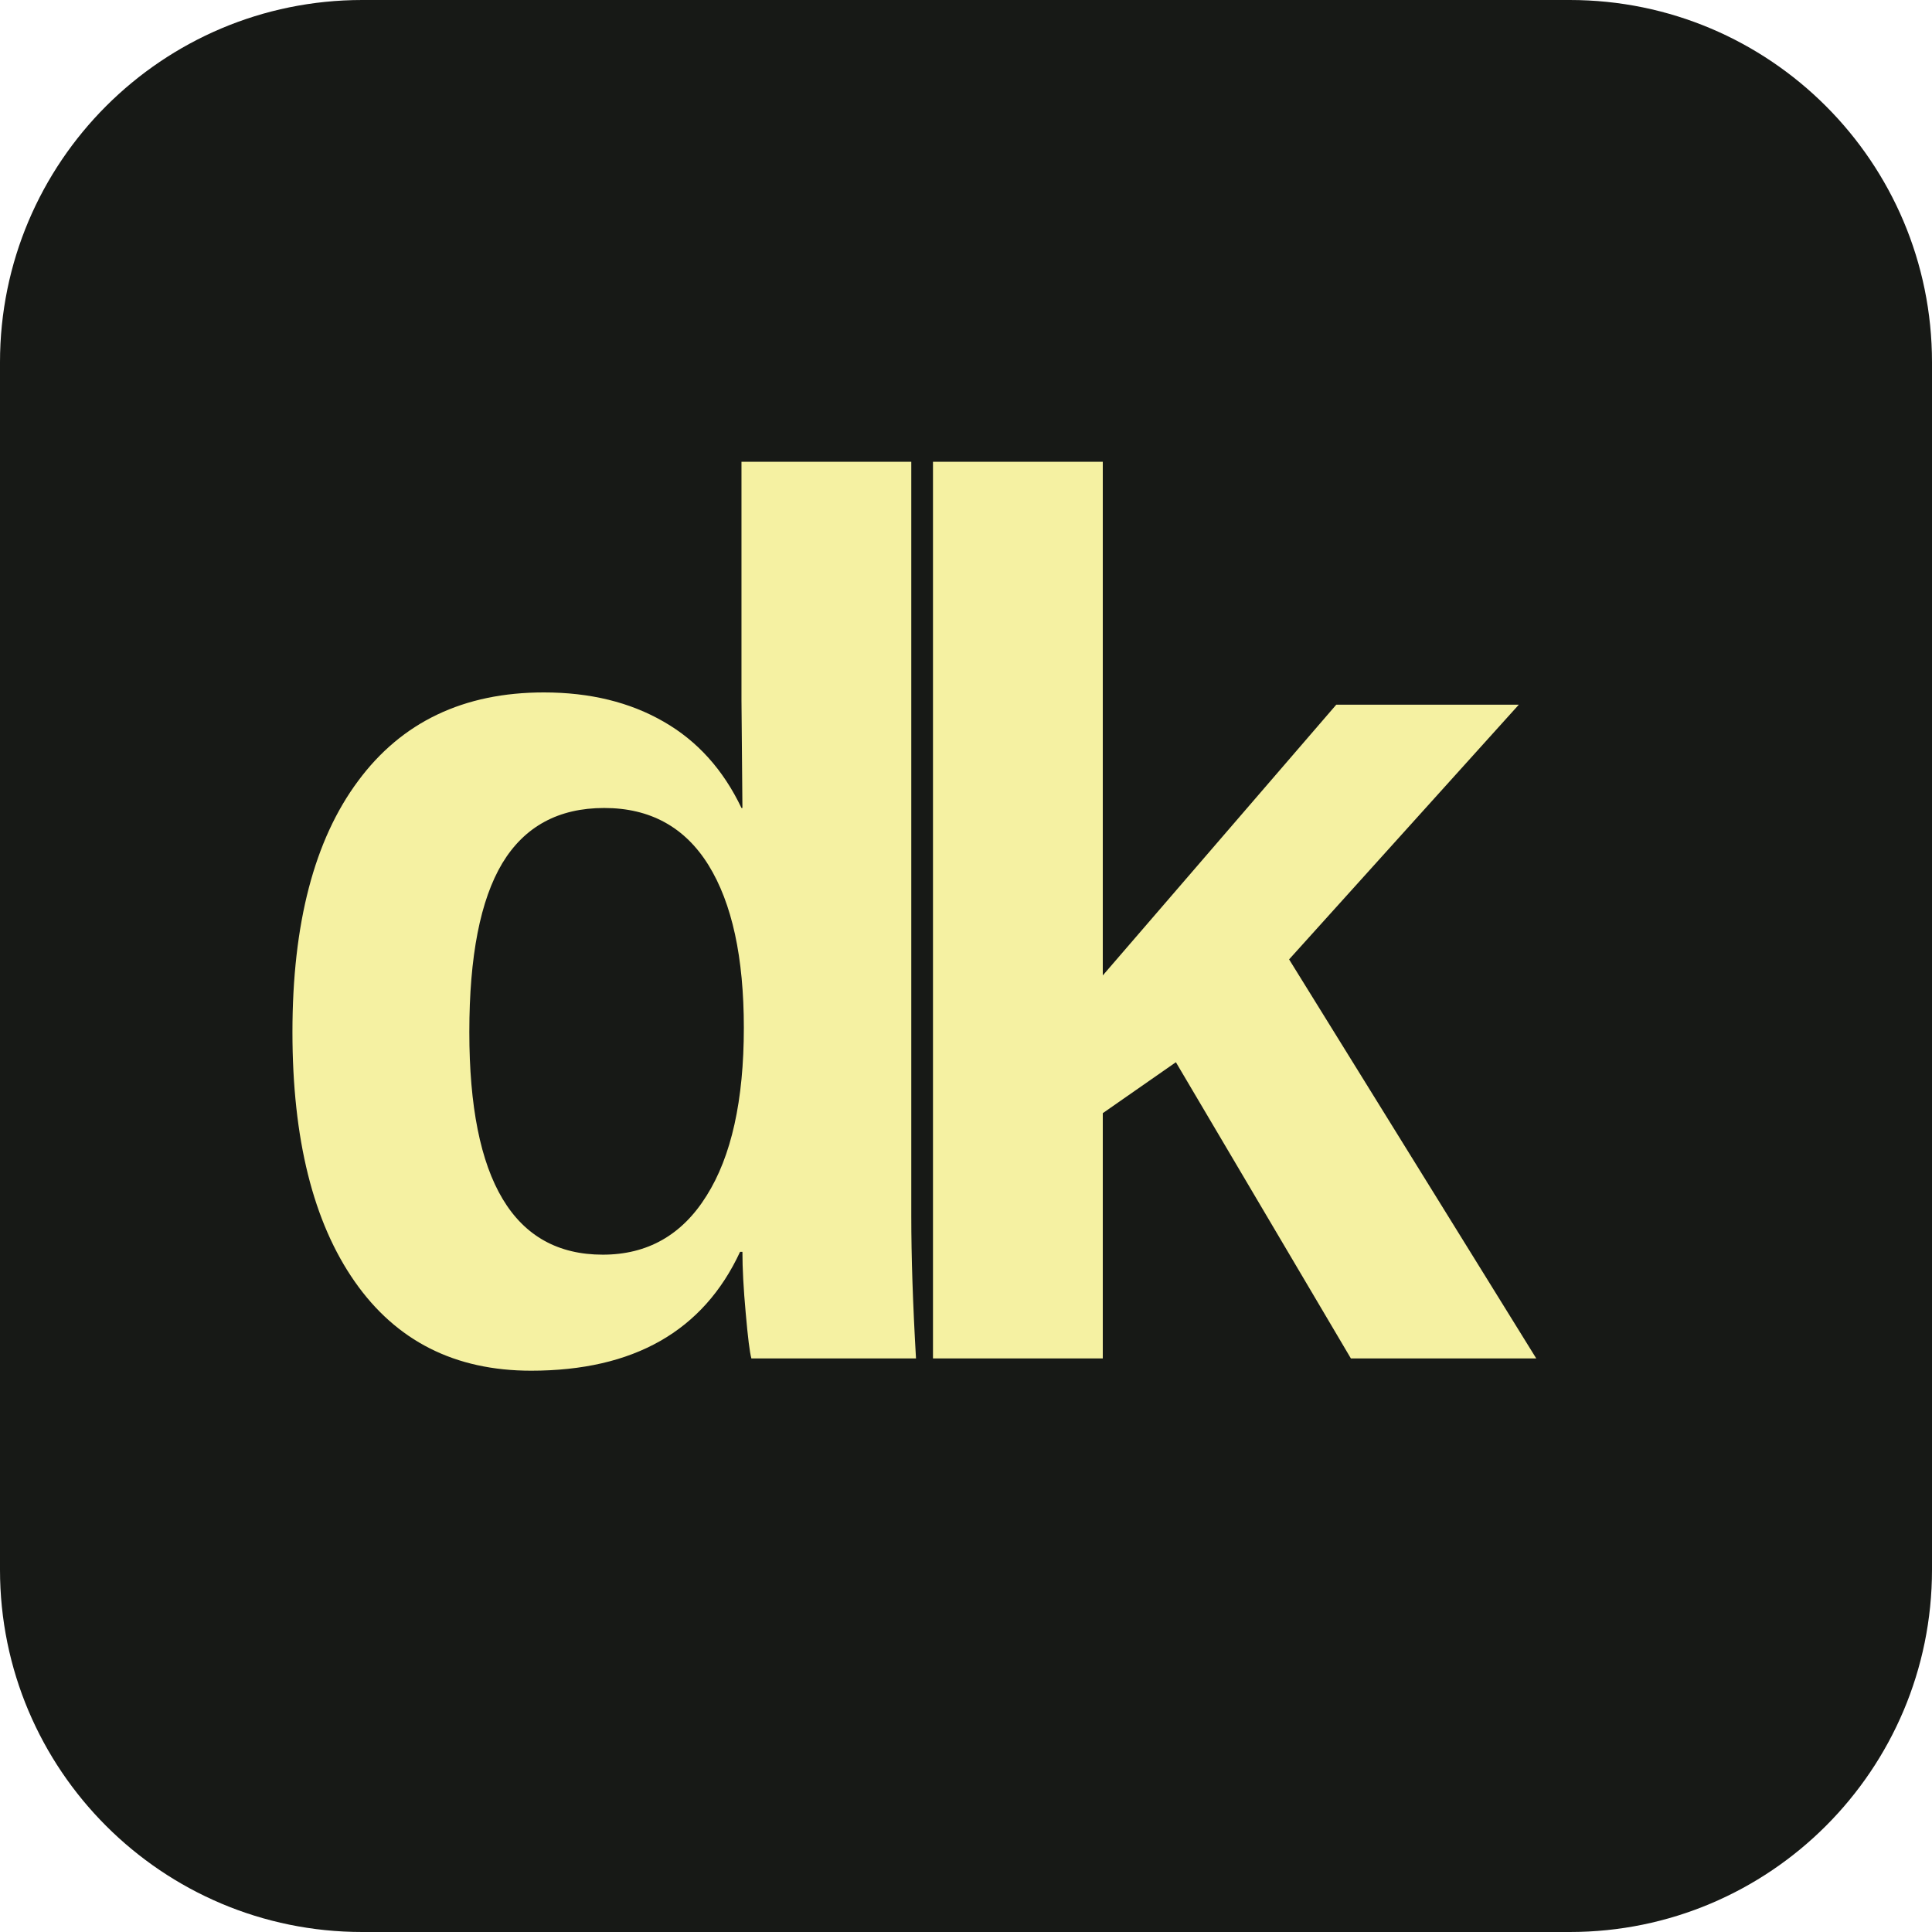
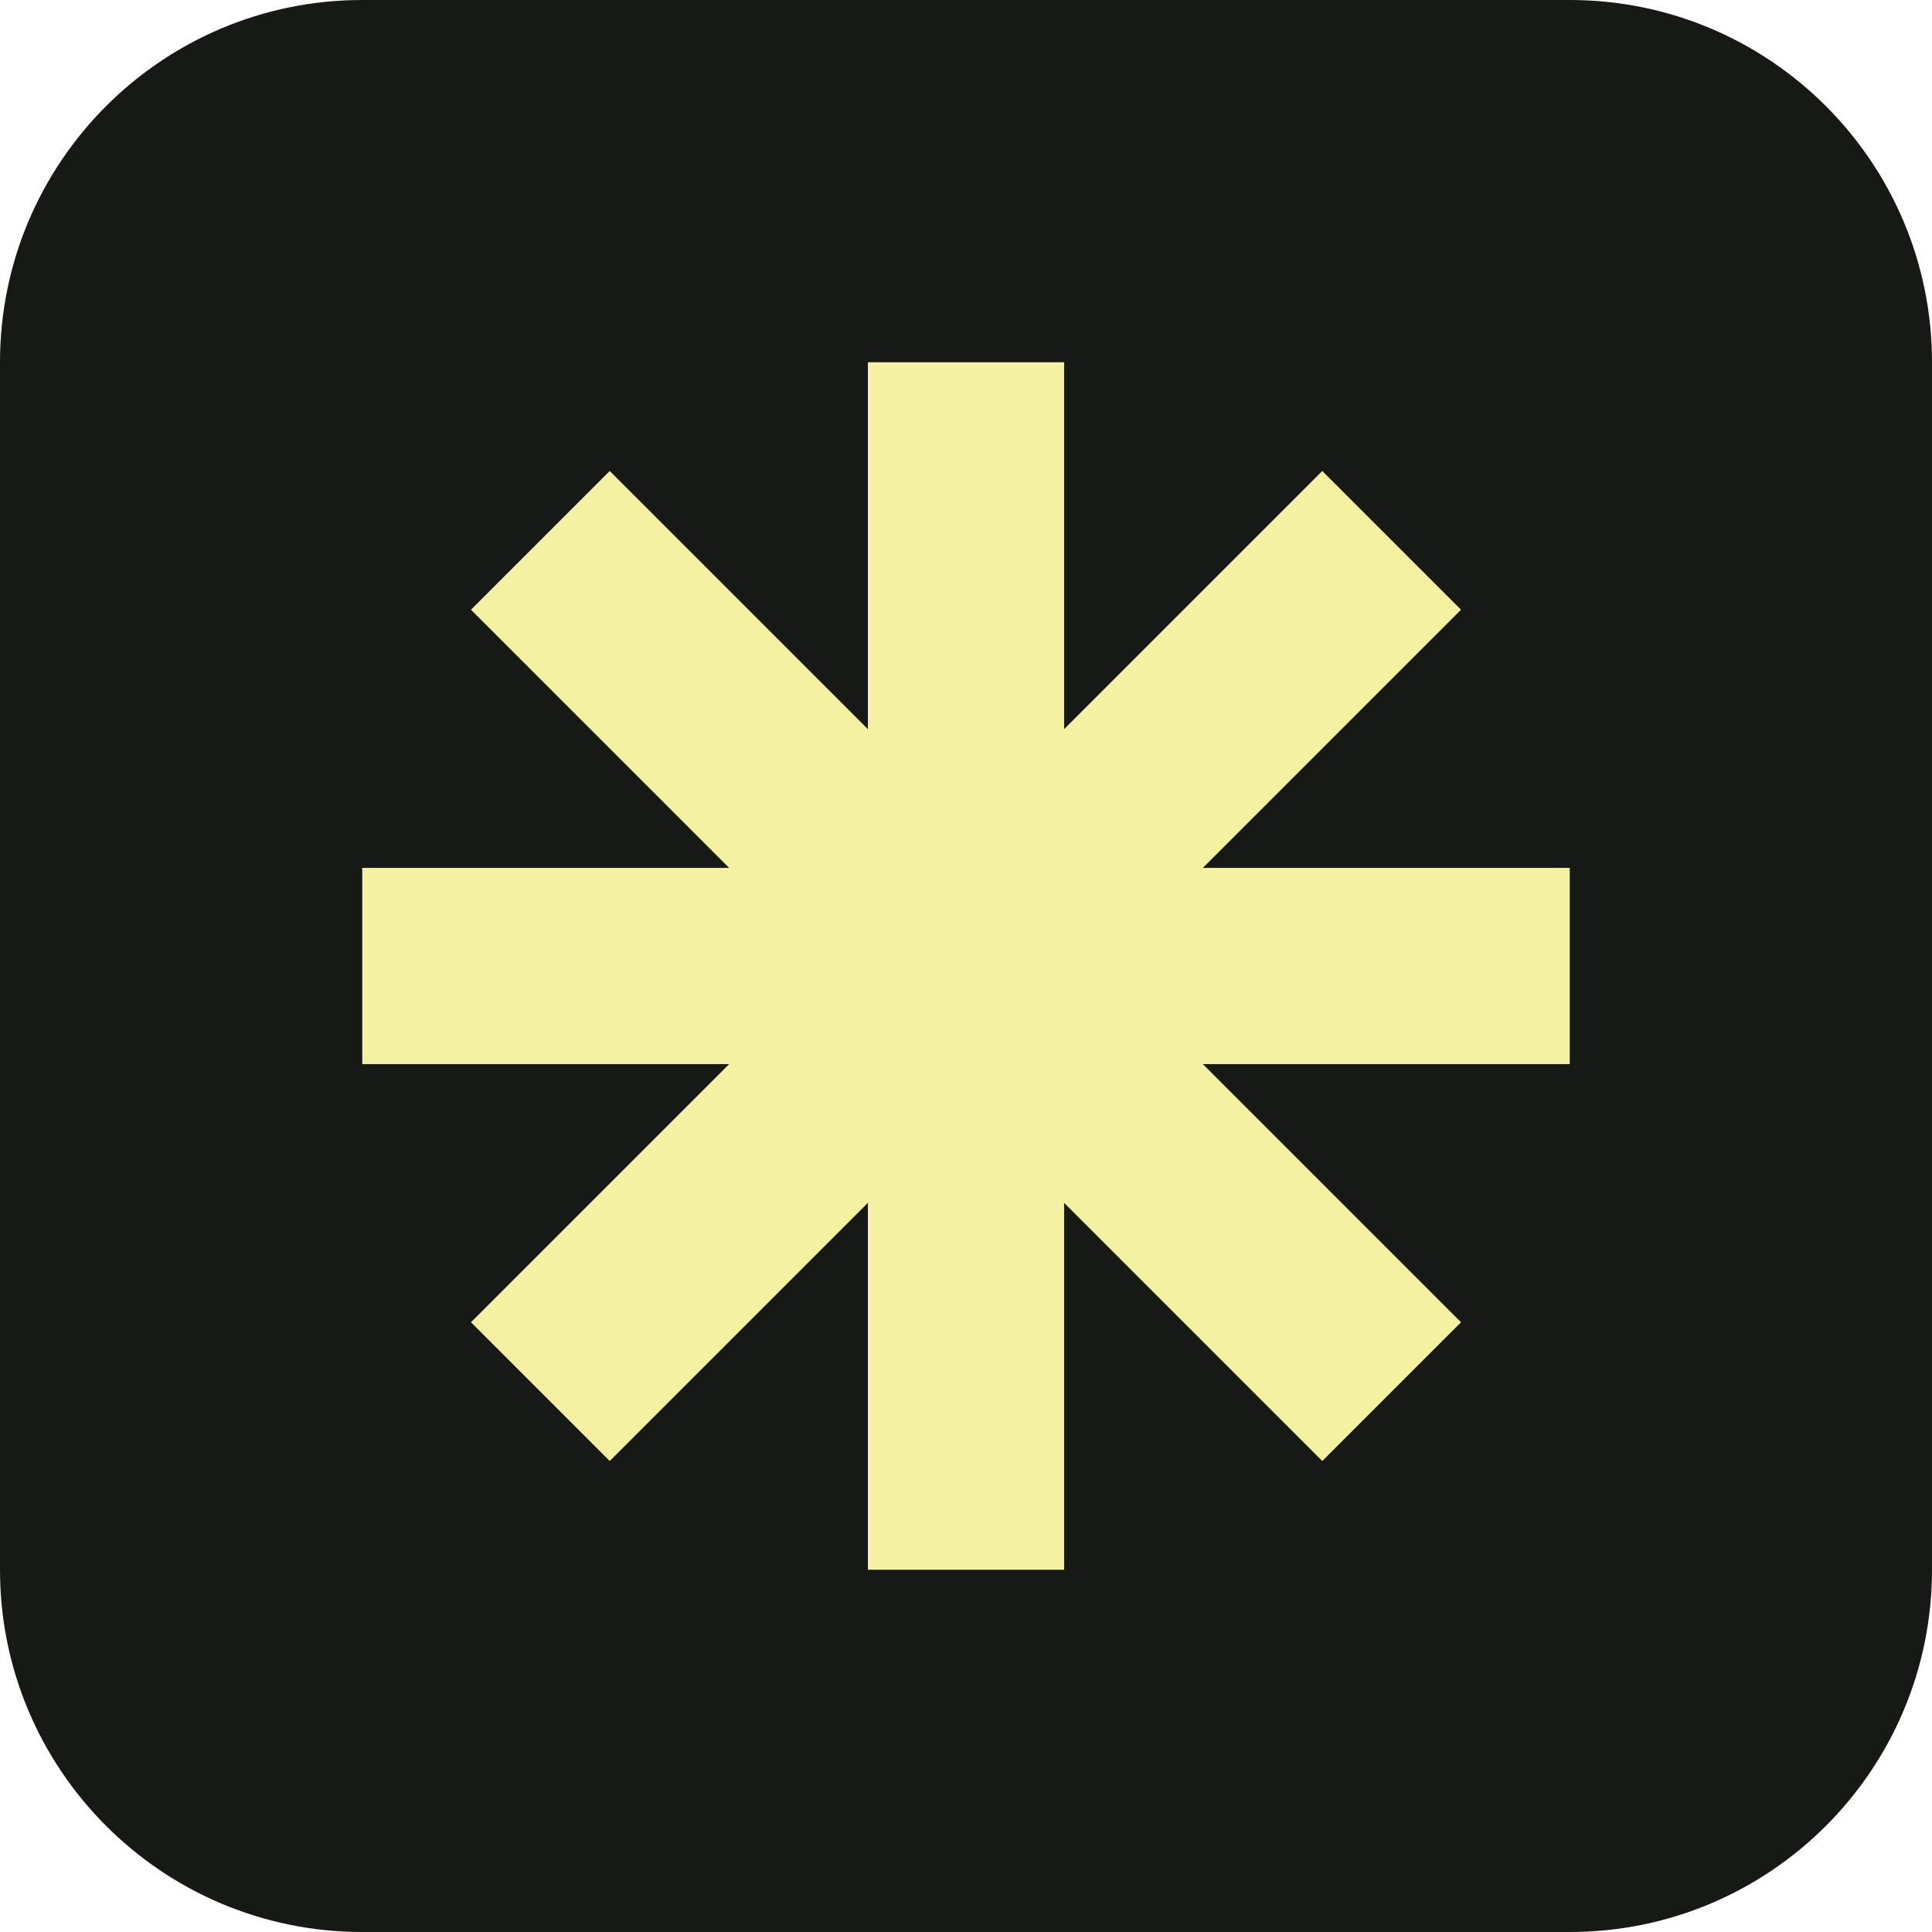
<svg xmlns="http://www.w3.org/2000/svg" viewBox="0 0 64 64">
  <rect width="64" height="64" rx="12" fill="#171916" />
-   <text x="8" y="45" font-family="Arial,sans-serif" font-weight="bold" font-size="41" letter-spacing="-5" fill="#f5f1a2">dk</text>
+   <path d="M32 12v40M12 32h40M17.9 17.9l28.2 28.2M17.9 46.1l28.2-28.2" fill="none" stroke="#f5f1a2" stroke-width="6.5" />
</svg>
